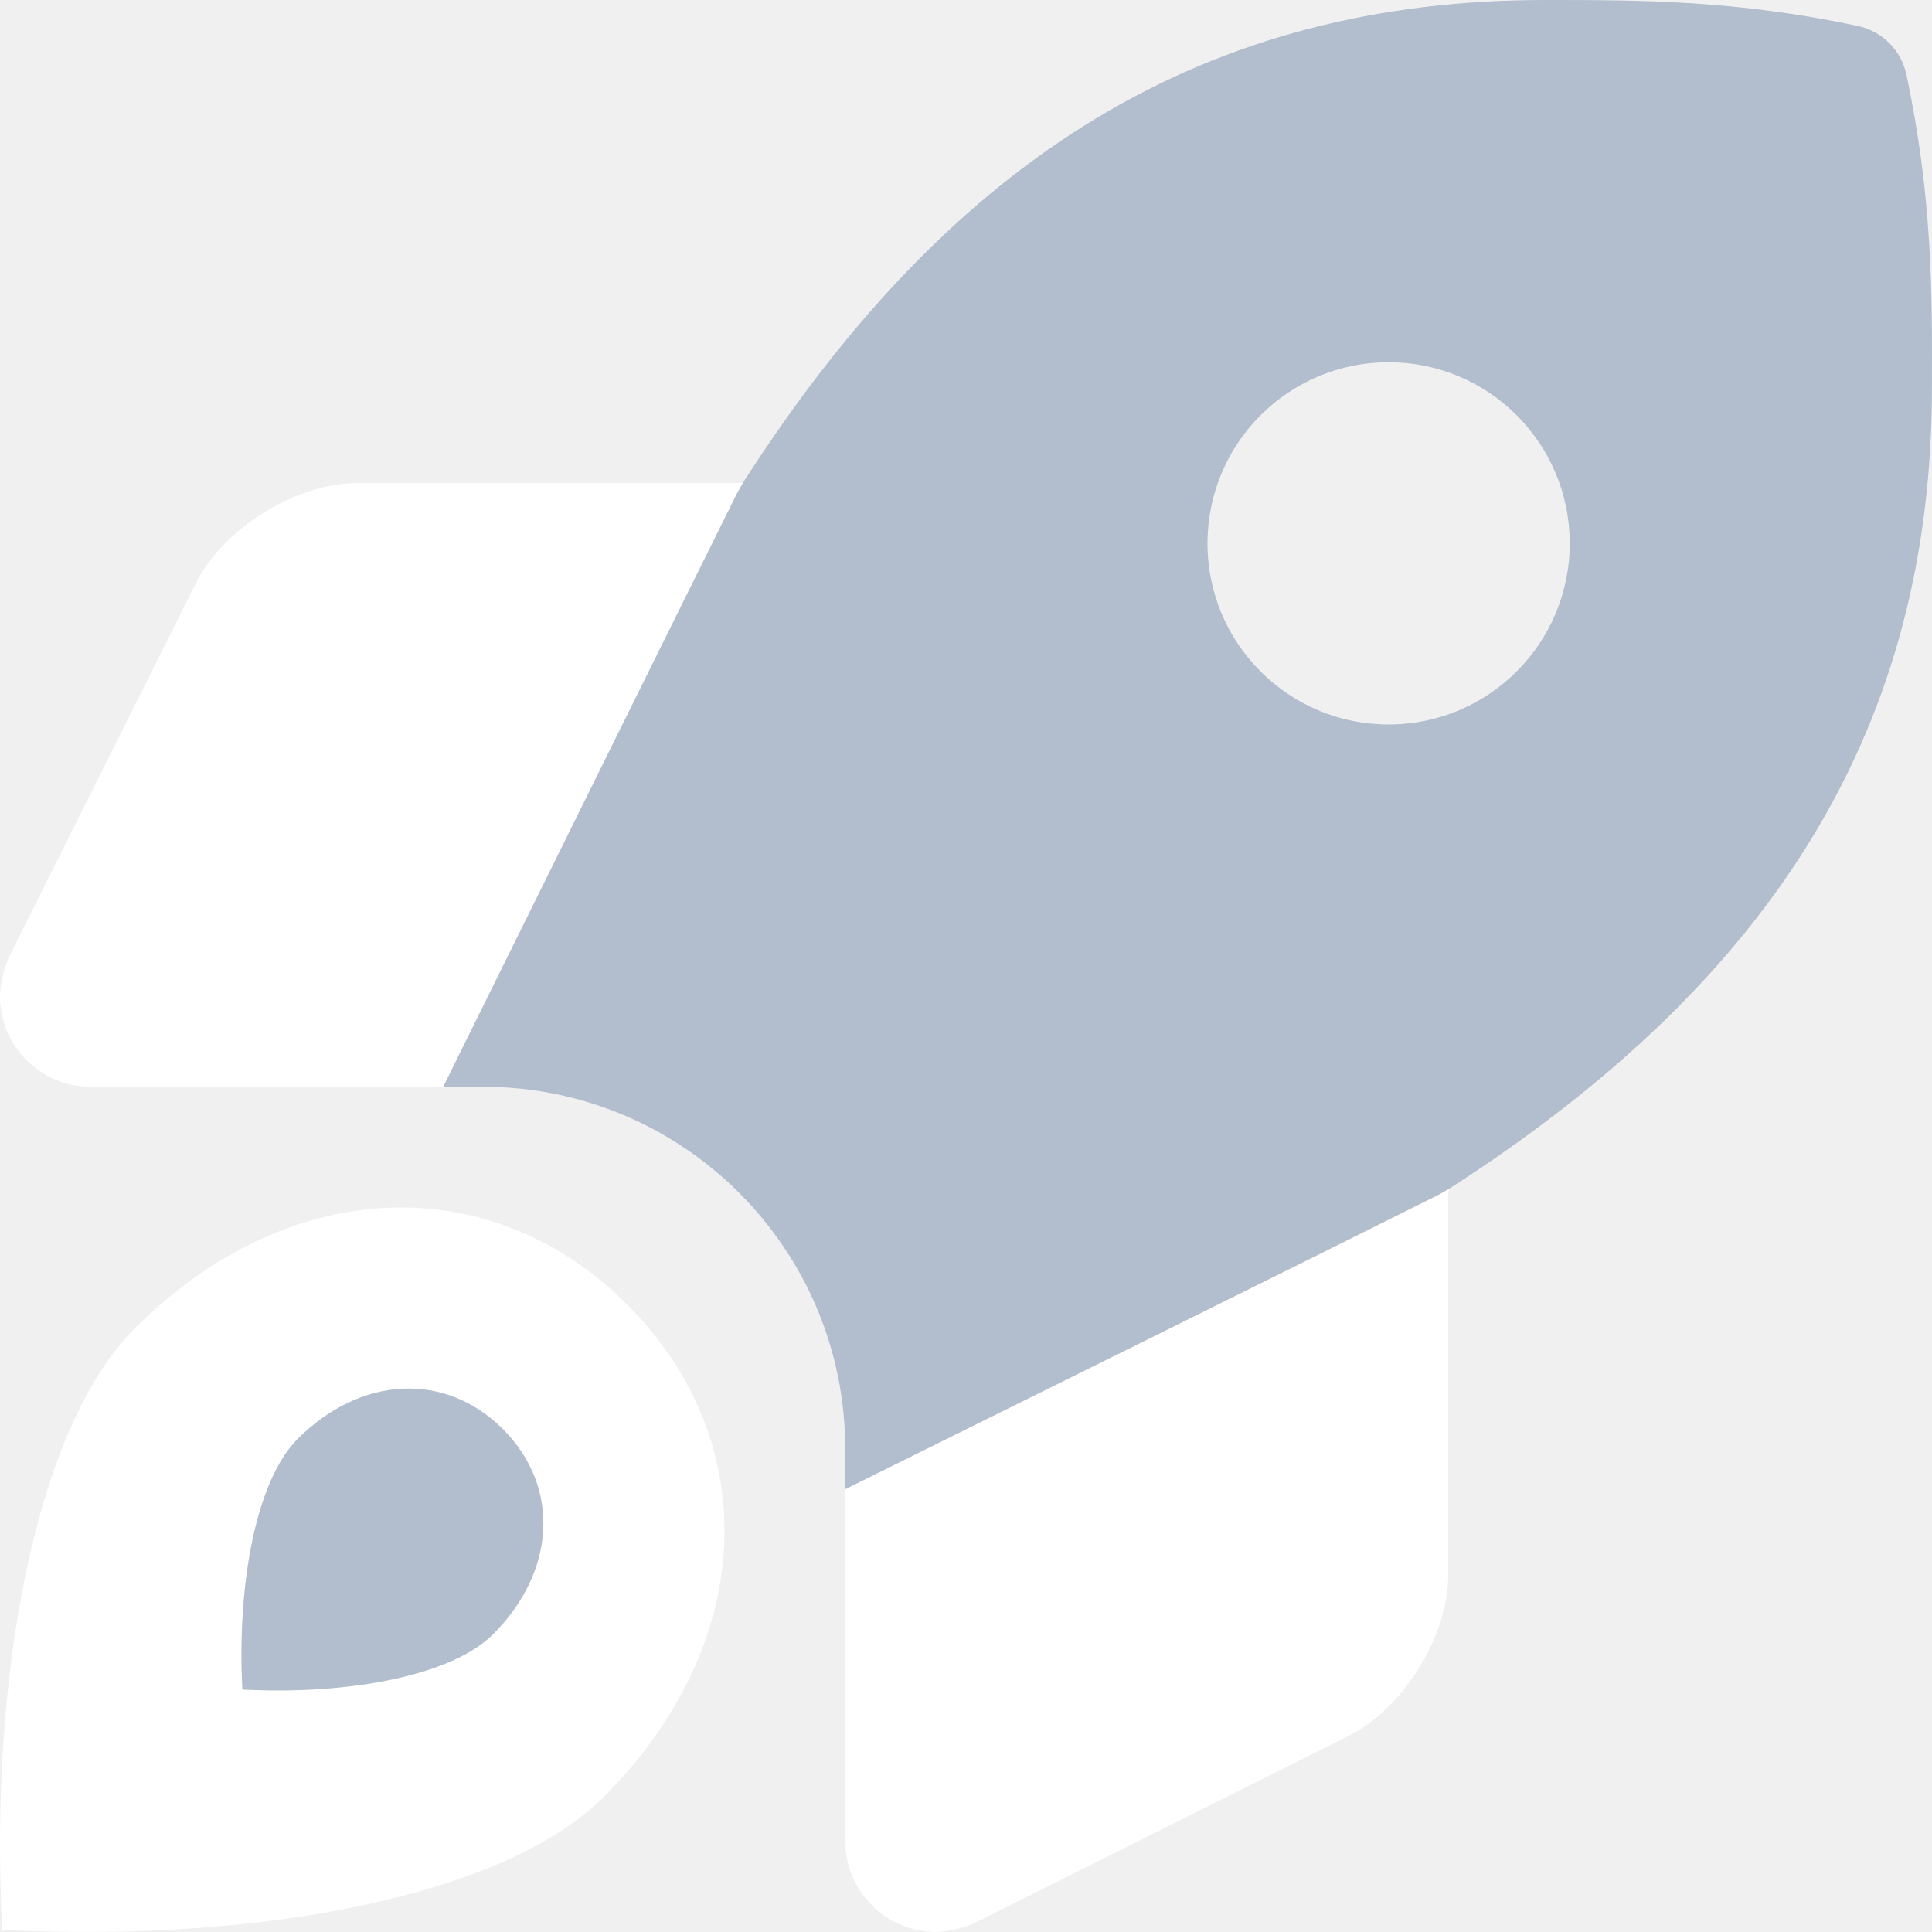
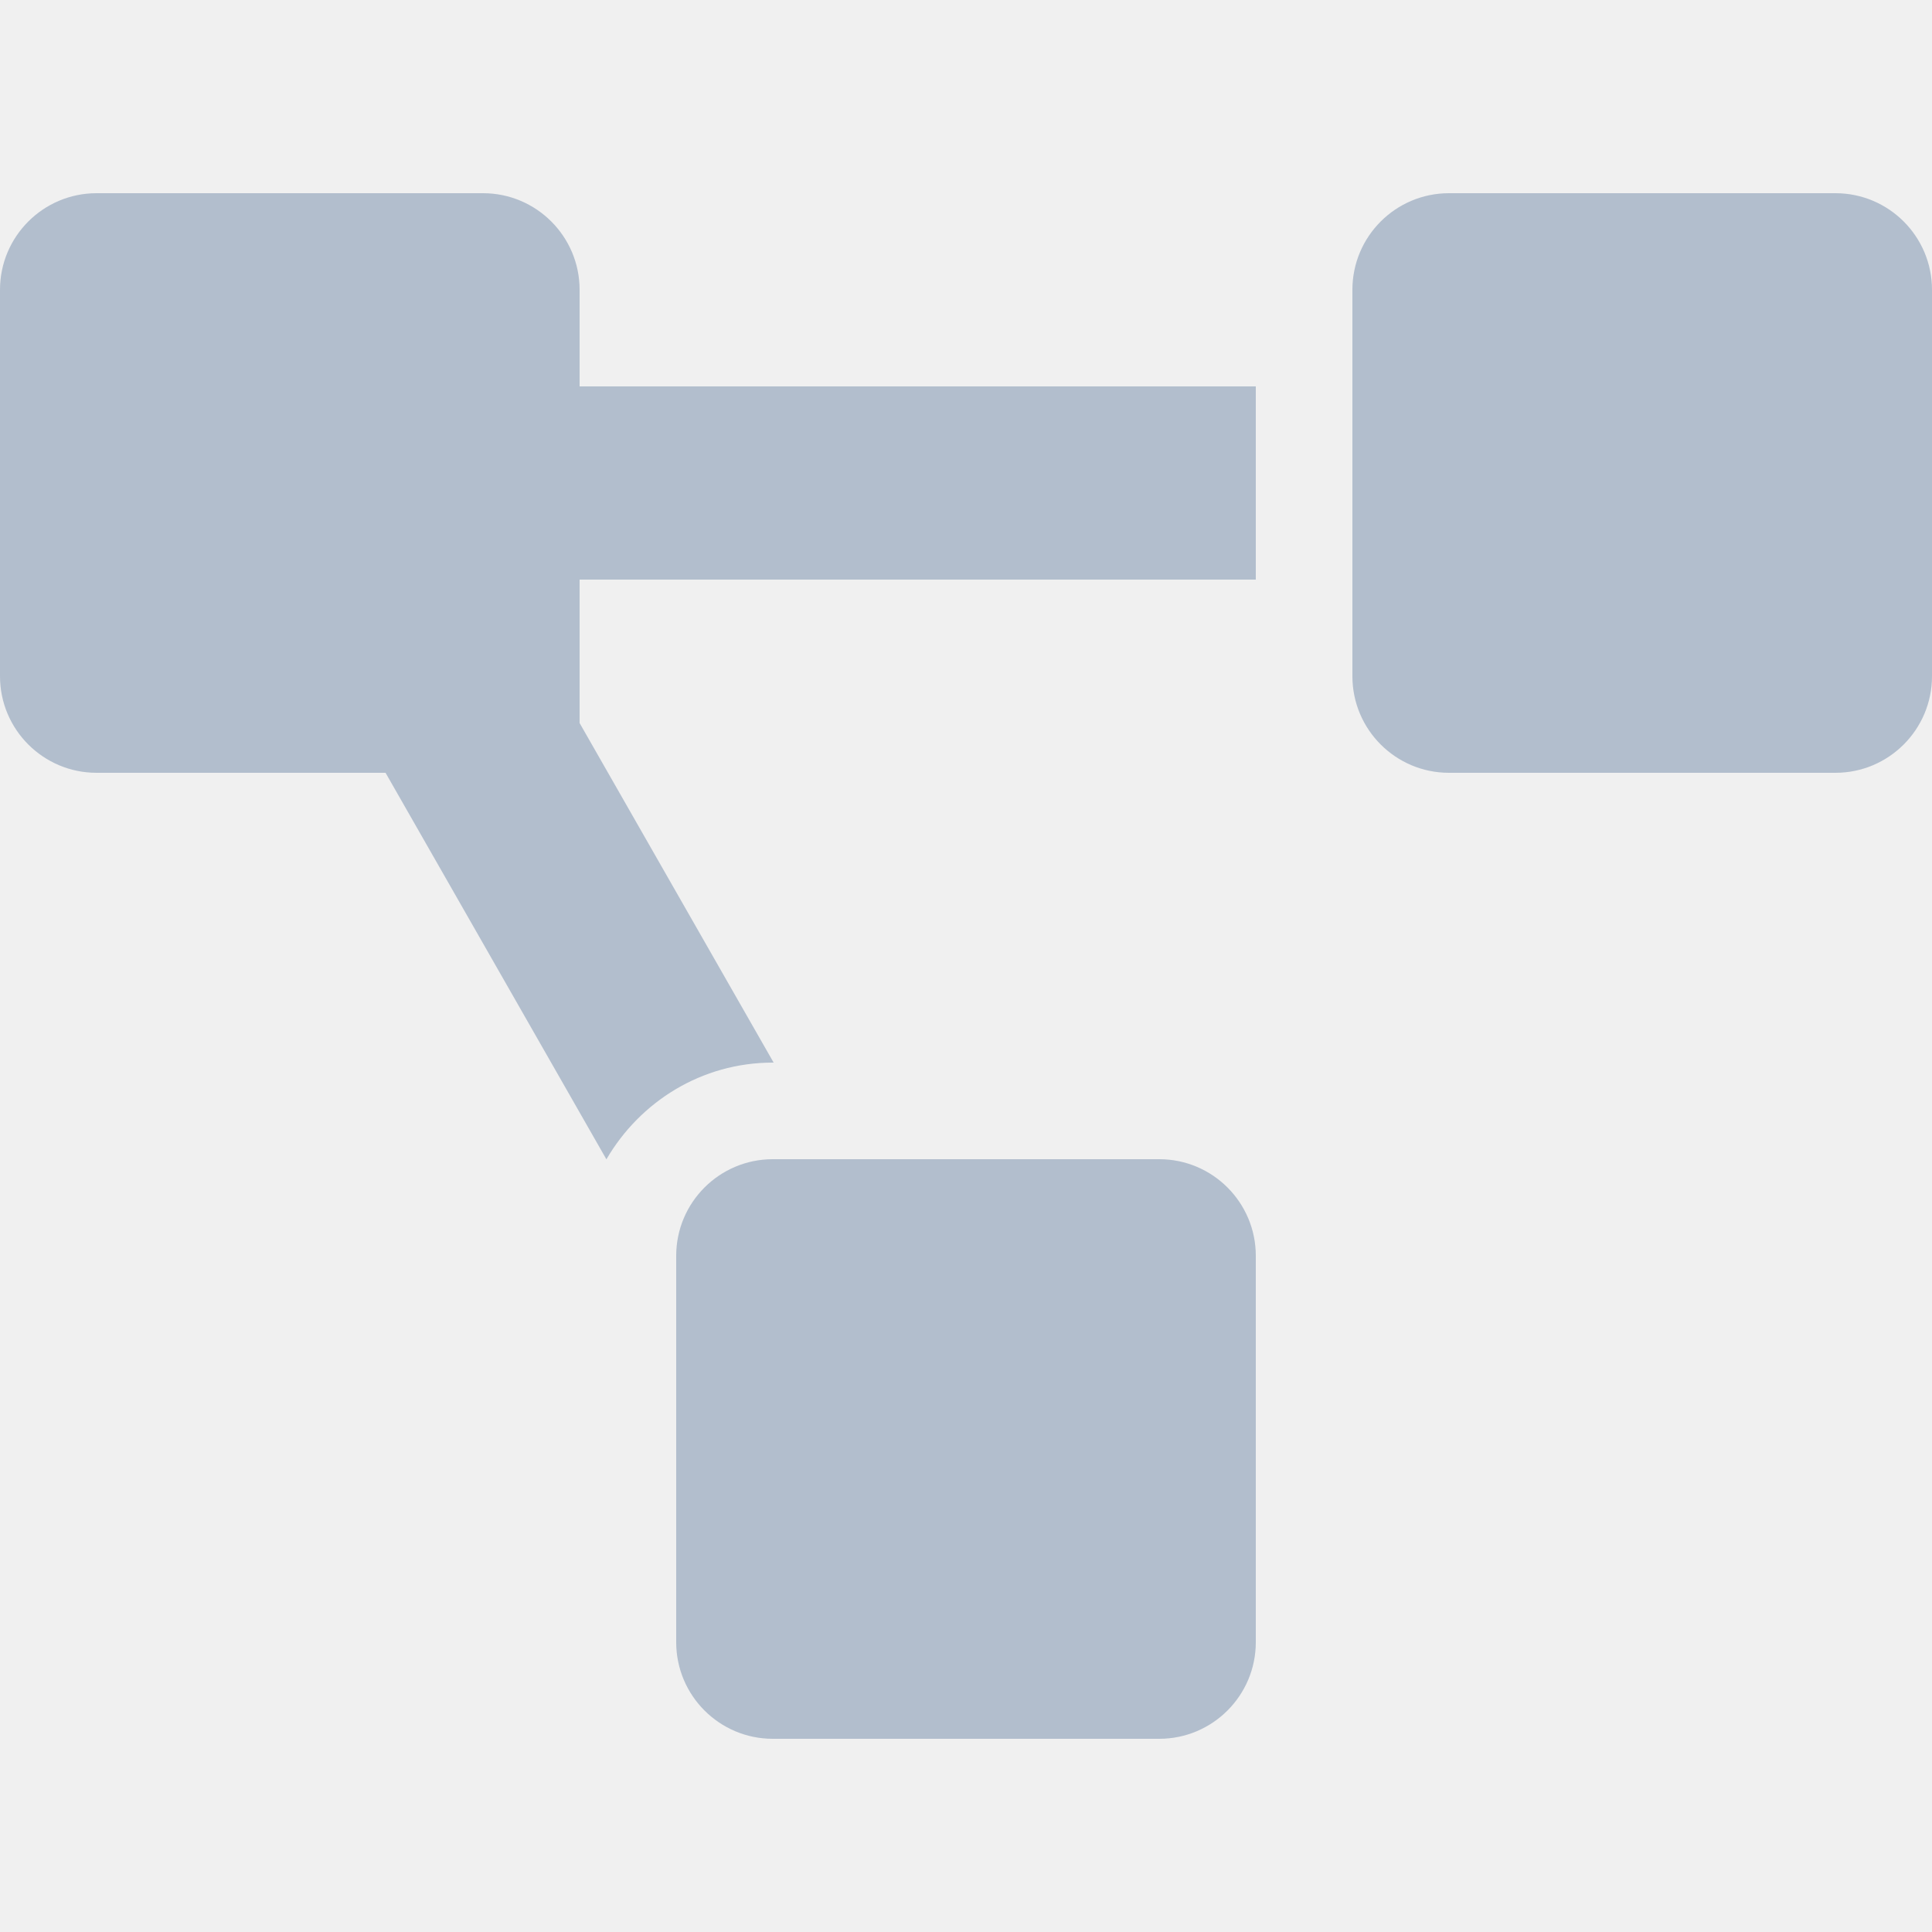
- <svg xmlns="http://www.w3.org/2000/svg" aria-hidden="true" focusable="false" data-prefix="fad" width="30" height="30" data-icon="rocket-launch" role="img" viewBox="0 0 512 512" class="svg-inline--fa fk-rocket-launch fk-w-16 fk-9x">
-   <g class="fk-group">
-     <path fill="#fff" d="M35.679,352.066C9.828,377.92-2.949,442.594.578,511.41c69.102,3.559,133.59-9.352,159.34-35.105,40.285-40.279,42.871-93.986,6.309-130.549C129.668,309.197,75.961,311.785,35.679,352.066Zm94.957,81.055c-10.73,10.732-37.605,16.111-66.402,14.627-1.465-28.674,3.859-55.623,14.633-66.396,16.781-16.785,39.164-17.863,54.398-2.629C148.496,393.959,147.422,416.338,130.636,433.121ZM51.941,154.484,2.531,253.297A28.125,28.125,0,0,0-0,264a24.006,24.006,0,0,0,24,24H117.461c23.441-47.412,61.012-123.373,77.891-157.328.52-.914,1-1.768,1.523-2.672H94.82C78.476,128.016,59.289,139.875,51.941,154.484ZM381.336,316.572c-33.961,17.008-110.062,54.68-157.336,78.074V488.209A24.124,24.124,0,0,0,247.961,512a28.03,28.03,0,0,0,10.625-2.531l98.727-49.391c14.625-7.312,26.5-26.5,26.5-42.859V315.703c.066-.041.125-.088.188-.129v-.527C383.094,315.566,382.254,316.049,381.336,316.572Z" class="fk-secondary" />
-     <path fill="#b2becd" d="M505.16,19.516A16.74,16.74,0,0,0,492.625,6.945C460.226,0,434.375,0,409.484,0,320.336,0,252.808,40.615,196.976,127.818c-.559.979-1.07,1.877-1.625,2.854C178.472,164.627,140.902,240.588,117.461,288h10.539a96,96,0,0,1,96,96v10.646c47.273-23.395,123.375-61.066,157.336-78.074.961-.549,1.832-1.049,2.789-1.598,87.234-56.061,127.859-123.512,127.859-212.277C512.062,77.607,512.129,52.088,505.16,19.516ZM368,192a48,48,0,1,1,48-48.002A48.022,48.022,0,0,1,368,192ZM78.867,381.352C68.094,392.125,62.769,419.074,64.234,447.748c28.797,1.484,55.672-3.895,66.402-14.627,16.785-16.783,17.859-39.162,2.629-54.398C118.031,363.488,95.648,364.566,78.867,381.352Z" class="fk-primary" />
-   </g>
+ <svg xmlns="http://www.w3.org/2000/svg" aria-hidden="true" width="25" height="25" focusable="false" data-prefix="fas" data-icon="project-diagram" role="img" viewBox="0 0 640 512" class="svg-inline--fa fa-project-diagram fa-w-20 fa-5x">
+   <path fill="#b2becd" d="M384 320H256c-17.67 0-32 14.33-32 32v128c0 17.67 14.33 32 32 32h128c17.67 0 32-14.33 32-32V352c0-17.67-14.33-32-32-32zM192 32c0-17.67-14.33-32-32-32H32C14.33 0 0 14.33 0 32v128c0 17.67 14.33 32 32 32h95.72l73.16 128.04C211.98 300.98 232.4 288 256 288h.28L192 175.51V128h224V64H192V32zM608 0H480c-17.67 0-32 14.33-32 32v128c0 17.67 14.33 32 32 32h128c17.67 0 32-14.33 32-32V32c0-17.67-14.33-32-32-32z" class="" />
</svg>
